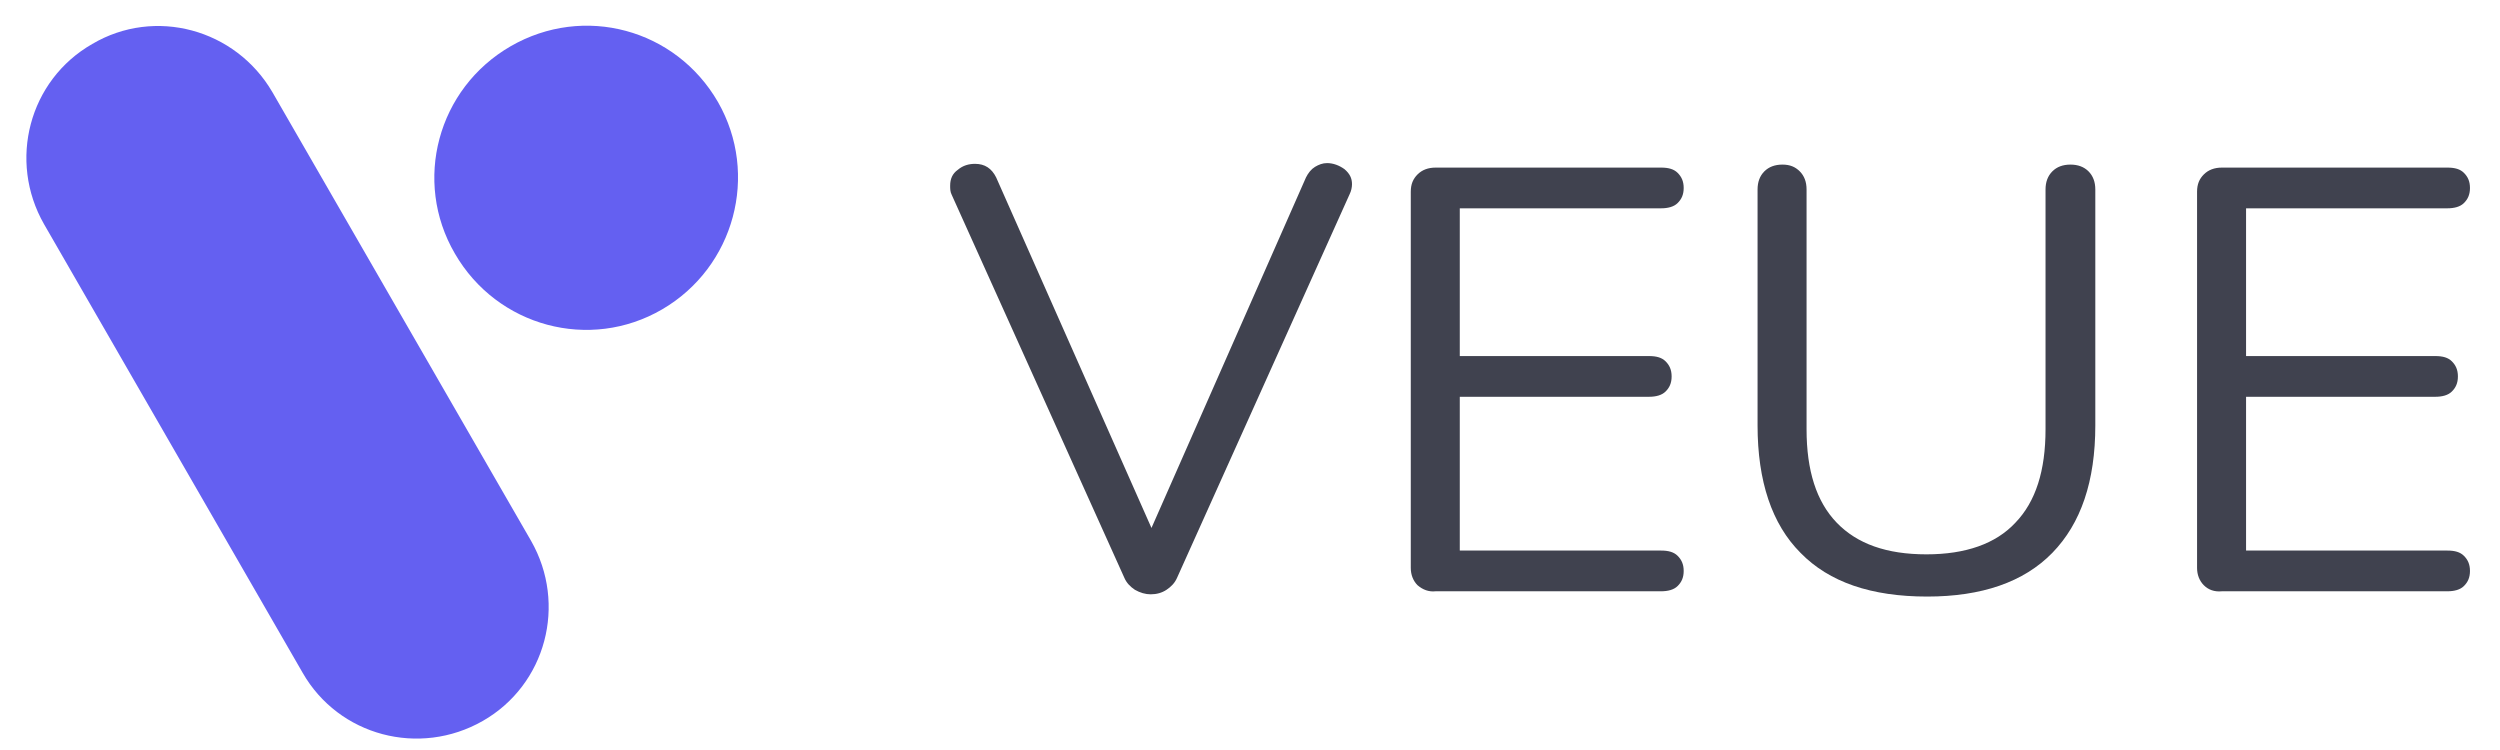
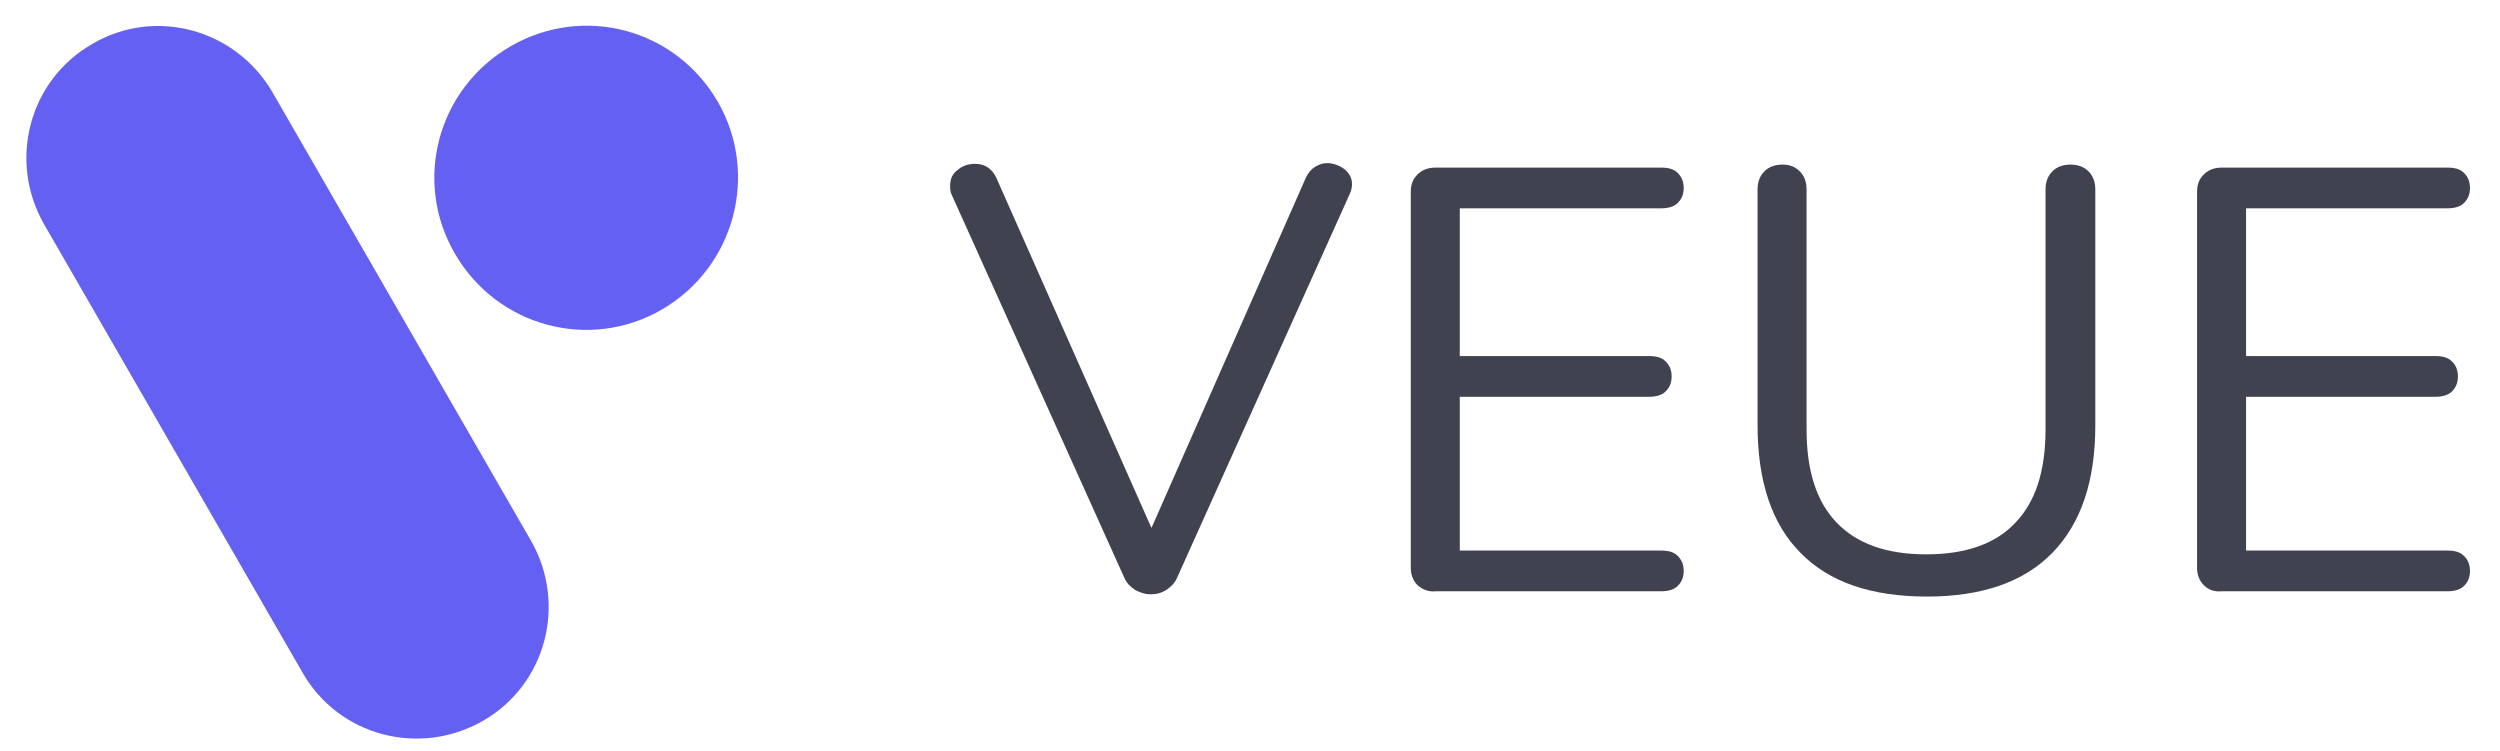
- <svg xmlns="http://www.w3.org/2000/svg" viewBox="0 0 80 24" fill="none">
+ <svg xmlns="http://www.w3.org/2000/svg" viewBox="0 0 80 24" height="28" fill="none">
  <path d="M42.081 5.339C42.202 5.267 42.323 5.219 42.467 5.219C42.66 5.219 42.853 5.291 43.022 5.412C43.191 5.556 43.264 5.701 43.264 5.894C43.264 5.991 43.239 6.111 43.191 6.208L37.667 18.487C37.594 18.656 37.474 18.776 37.329 18.873C37.184 18.969 37.015 19.018 36.822 19.018C36.654 19.018 36.485 18.969 36.316 18.873C36.171 18.776 36.05 18.656 35.978 18.487L30.454 6.232C30.405 6.135 30.405 6.039 30.405 5.942C30.405 5.725 30.478 5.556 30.647 5.436C30.816 5.291 31.009 5.243 31.202 5.243C31.515 5.243 31.732 5.388 31.877 5.677L36.847 16.895L41.792 5.677C41.864 5.532 41.961 5.412 42.081 5.339Z" fill="#40424F" />
  <path d="M45.362 18.728C45.218 18.583 45.145 18.39 45.145 18.173V6.135C45.145 5.894 45.218 5.725 45.362 5.581C45.507 5.436 45.7 5.363 45.941 5.363H53.154C53.395 5.363 53.564 5.412 53.685 5.532C53.806 5.653 53.878 5.798 53.878 6.015C53.878 6.232 53.806 6.377 53.685 6.497C53.564 6.618 53.371 6.666 53.154 6.666H46.713V11.394H52.768C53.01 11.394 53.178 11.443 53.299 11.563C53.42 11.684 53.492 11.829 53.492 12.046C53.492 12.263 53.42 12.408 53.299 12.528C53.178 12.649 52.985 12.697 52.768 12.697H46.713V17.618H53.154C53.395 17.618 53.564 17.667 53.685 17.787C53.806 17.908 53.878 18.053 53.878 18.27C53.878 18.487 53.806 18.632 53.685 18.752C53.564 18.873 53.371 18.921 53.154 18.921H45.941C45.724 18.945 45.531 18.873 45.362 18.728Z" fill="#40424F" />
  <path d="M57.617 17.691C56.7 16.774 56.242 15.399 56.242 13.614V6.063C56.242 5.822 56.315 5.629 56.459 5.484C56.604 5.339 56.797 5.267 57.038 5.267C57.279 5.267 57.448 5.339 57.593 5.484C57.738 5.629 57.81 5.822 57.81 6.063V13.734C57.81 15.061 58.124 16.05 58.775 16.726C59.426 17.401 60.367 17.739 61.646 17.739C62.9 17.739 63.865 17.401 64.493 16.726C65.144 16.05 65.457 15.061 65.457 13.734V6.063C65.457 5.822 65.53 5.629 65.675 5.484C65.819 5.339 66.012 5.267 66.254 5.267C66.495 5.267 66.688 5.339 66.833 5.484C66.977 5.629 67.05 5.822 67.05 6.063V13.614C67.05 15.399 66.591 16.75 65.675 17.691C64.758 18.632 63.407 19.09 61.67 19.09C59.885 19.09 58.534 18.632 57.617 17.691Z" fill="#40424F" />
  <path d="M70.523 18.728C70.379 18.583 70.306 18.39 70.306 18.173V6.135C70.306 5.894 70.379 5.725 70.523 5.581C70.668 5.436 70.861 5.363 71.103 5.363H78.316C78.557 5.363 78.726 5.412 78.846 5.532C78.967 5.653 79.039 5.798 79.039 6.015C79.039 6.232 78.967 6.377 78.846 6.497C78.726 6.618 78.533 6.666 78.316 6.666H71.874V11.394H77.93C78.171 11.394 78.34 11.443 78.46 11.563C78.581 11.684 78.653 11.829 78.653 12.046C78.653 12.263 78.581 12.408 78.46 12.528C78.34 12.649 78.147 12.697 77.93 12.697H71.874V17.618H78.316C78.557 17.618 78.726 17.667 78.846 17.787C78.967 17.908 79.039 18.053 79.039 18.27C79.039 18.487 78.967 18.632 78.846 18.752C78.726 18.873 78.533 18.921 78.316 18.921H71.103C70.861 18.945 70.668 18.873 70.523 18.728Z" fill="#40424F" />
  <path fill-rule="evenodd" clip-rule="evenodd" d="M8.718 2.951C7.536 0.925 4.955 0.225 2.953 1.407C0.926 2.565 0.251 5.146 1.409 7.173L9.683 21.526C10.841 23.553 13.422 24.228 15.449 23.07C17.475 21.912 18.151 19.331 16.993 17.305L8.718 2.951Z" fill="#6460F1" />
  <path fill-rule="evenodd" clip-rule="evenodd" d="M21.19 9.899C18.874 11.25 15.907 10.454 14.556 8.114C13.205 5.798 14.001 2.83 16.341 1.48C18.681 0.129 21.624 0.925 22.975 3.265C24.302 5.581 23.506 8.548 21.19 9.899Z" fill="#6460F1" />
</svg>
